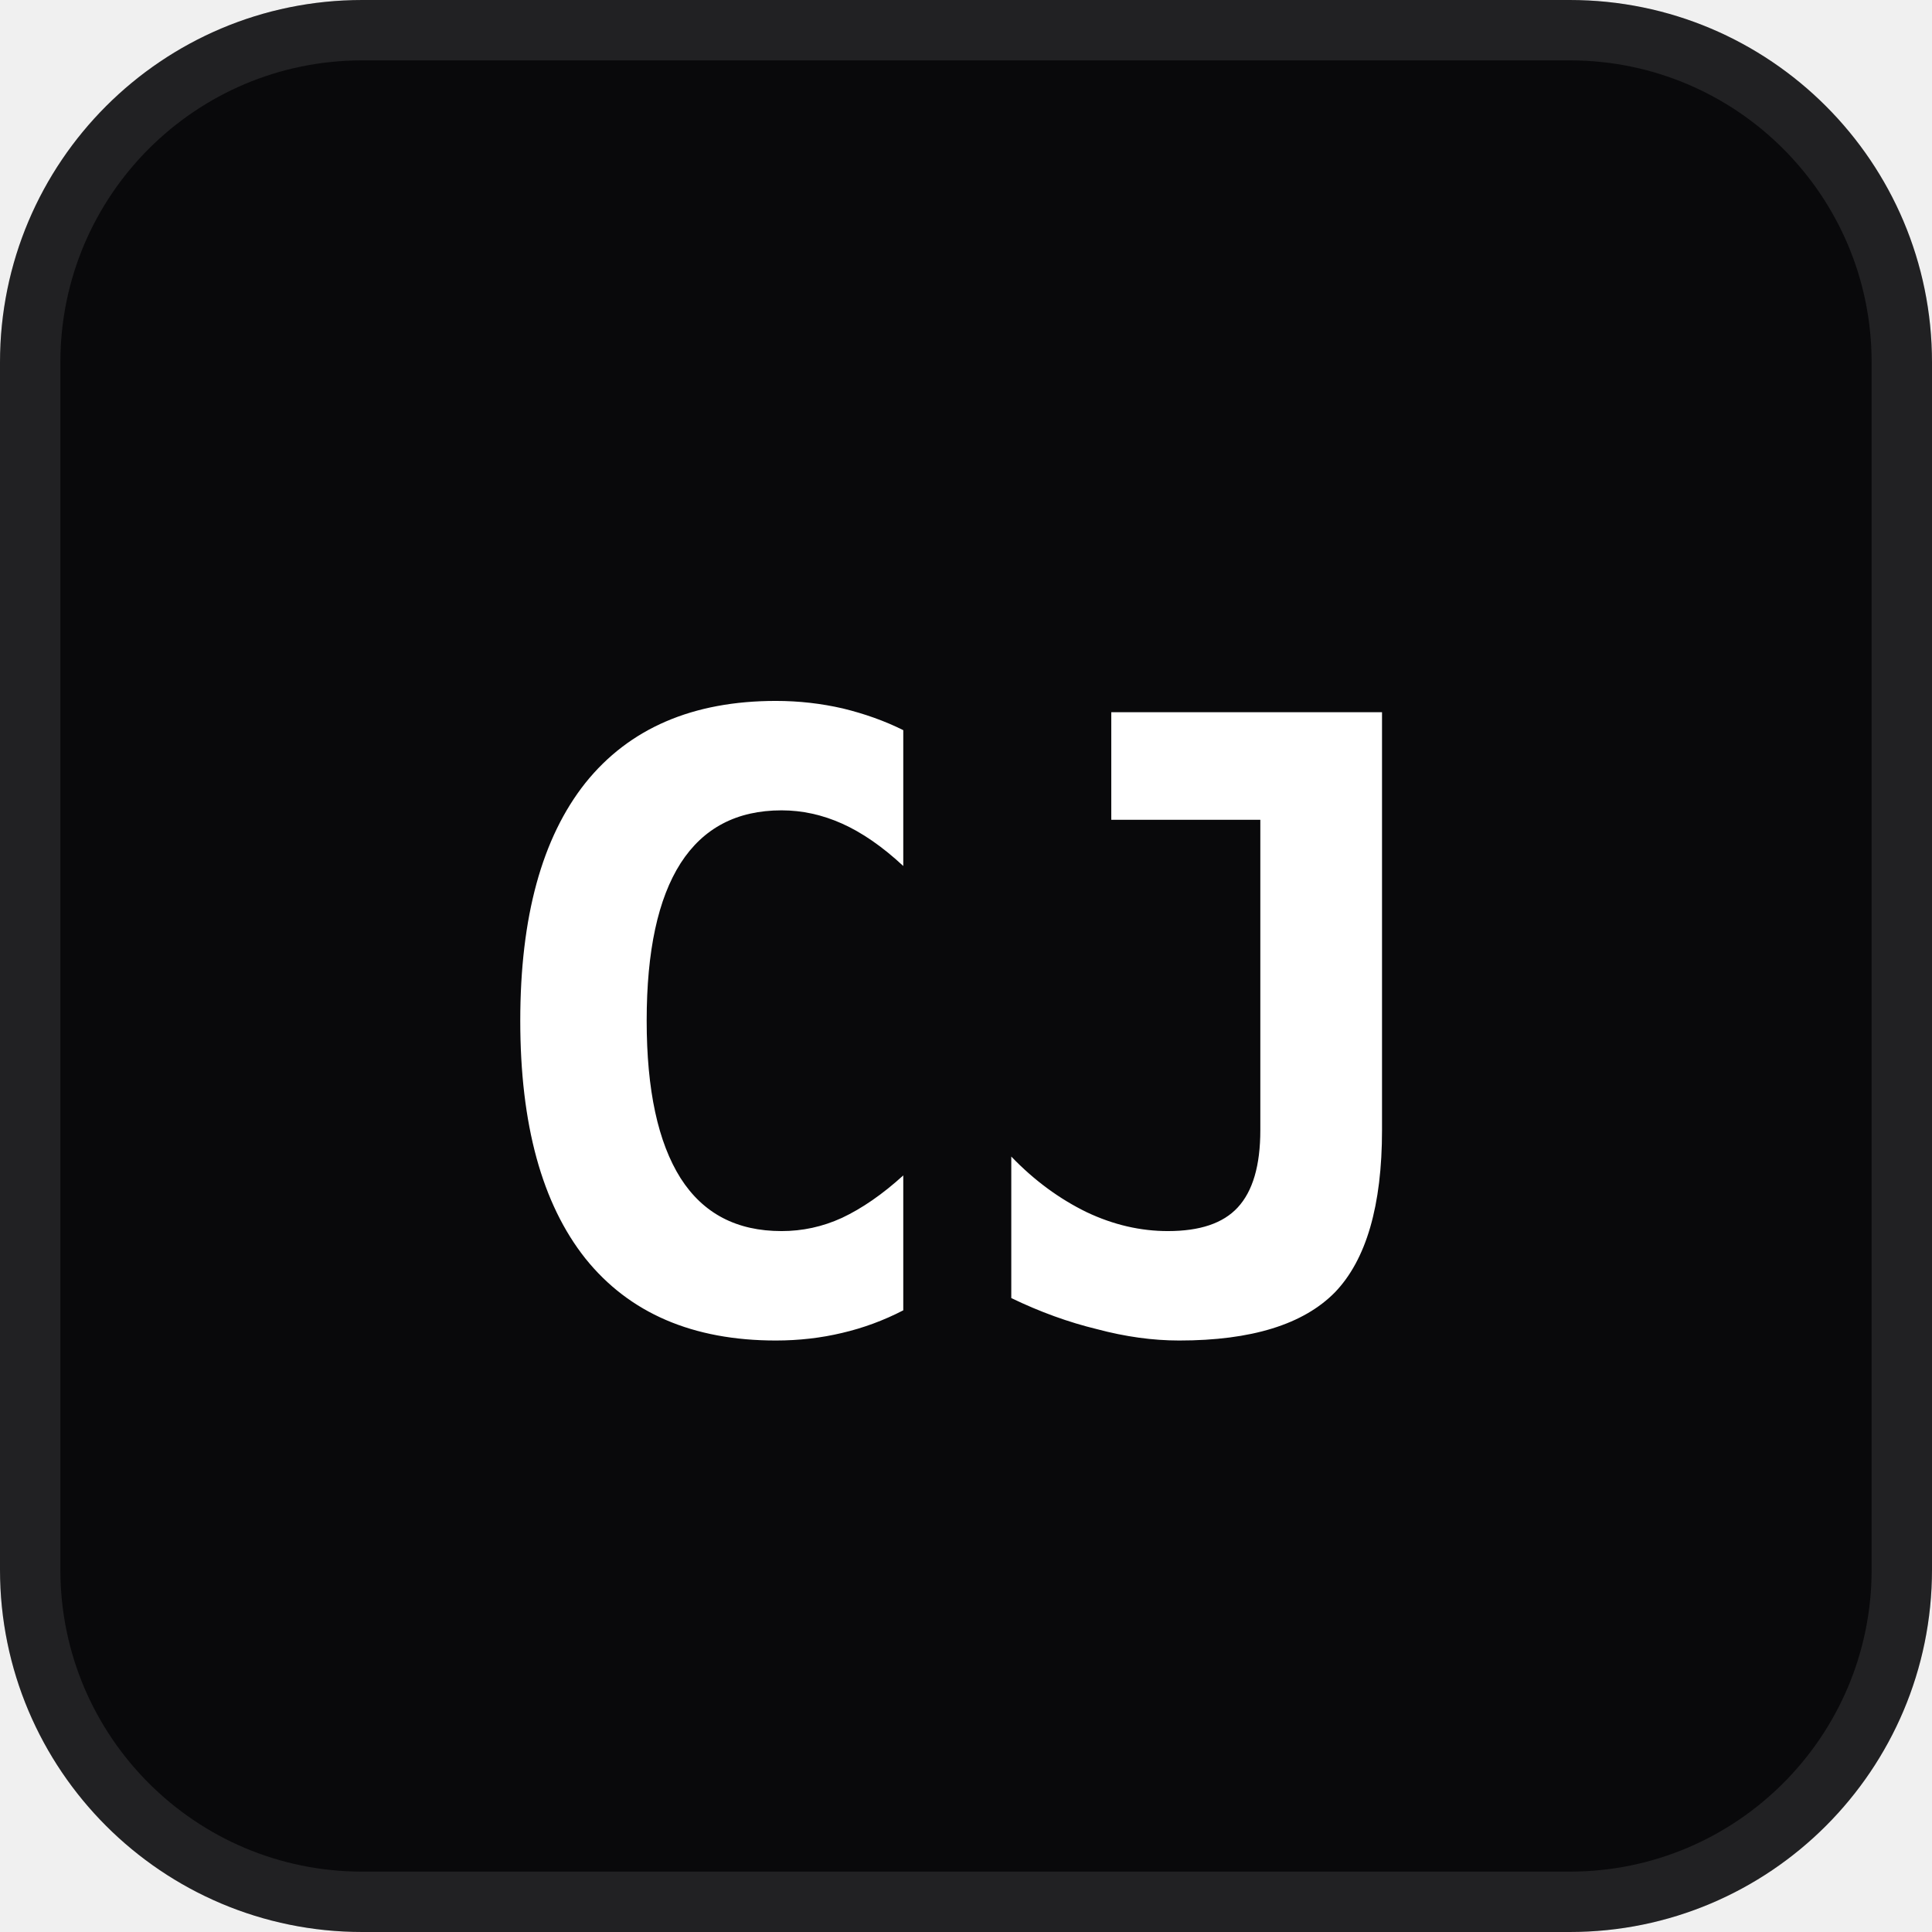
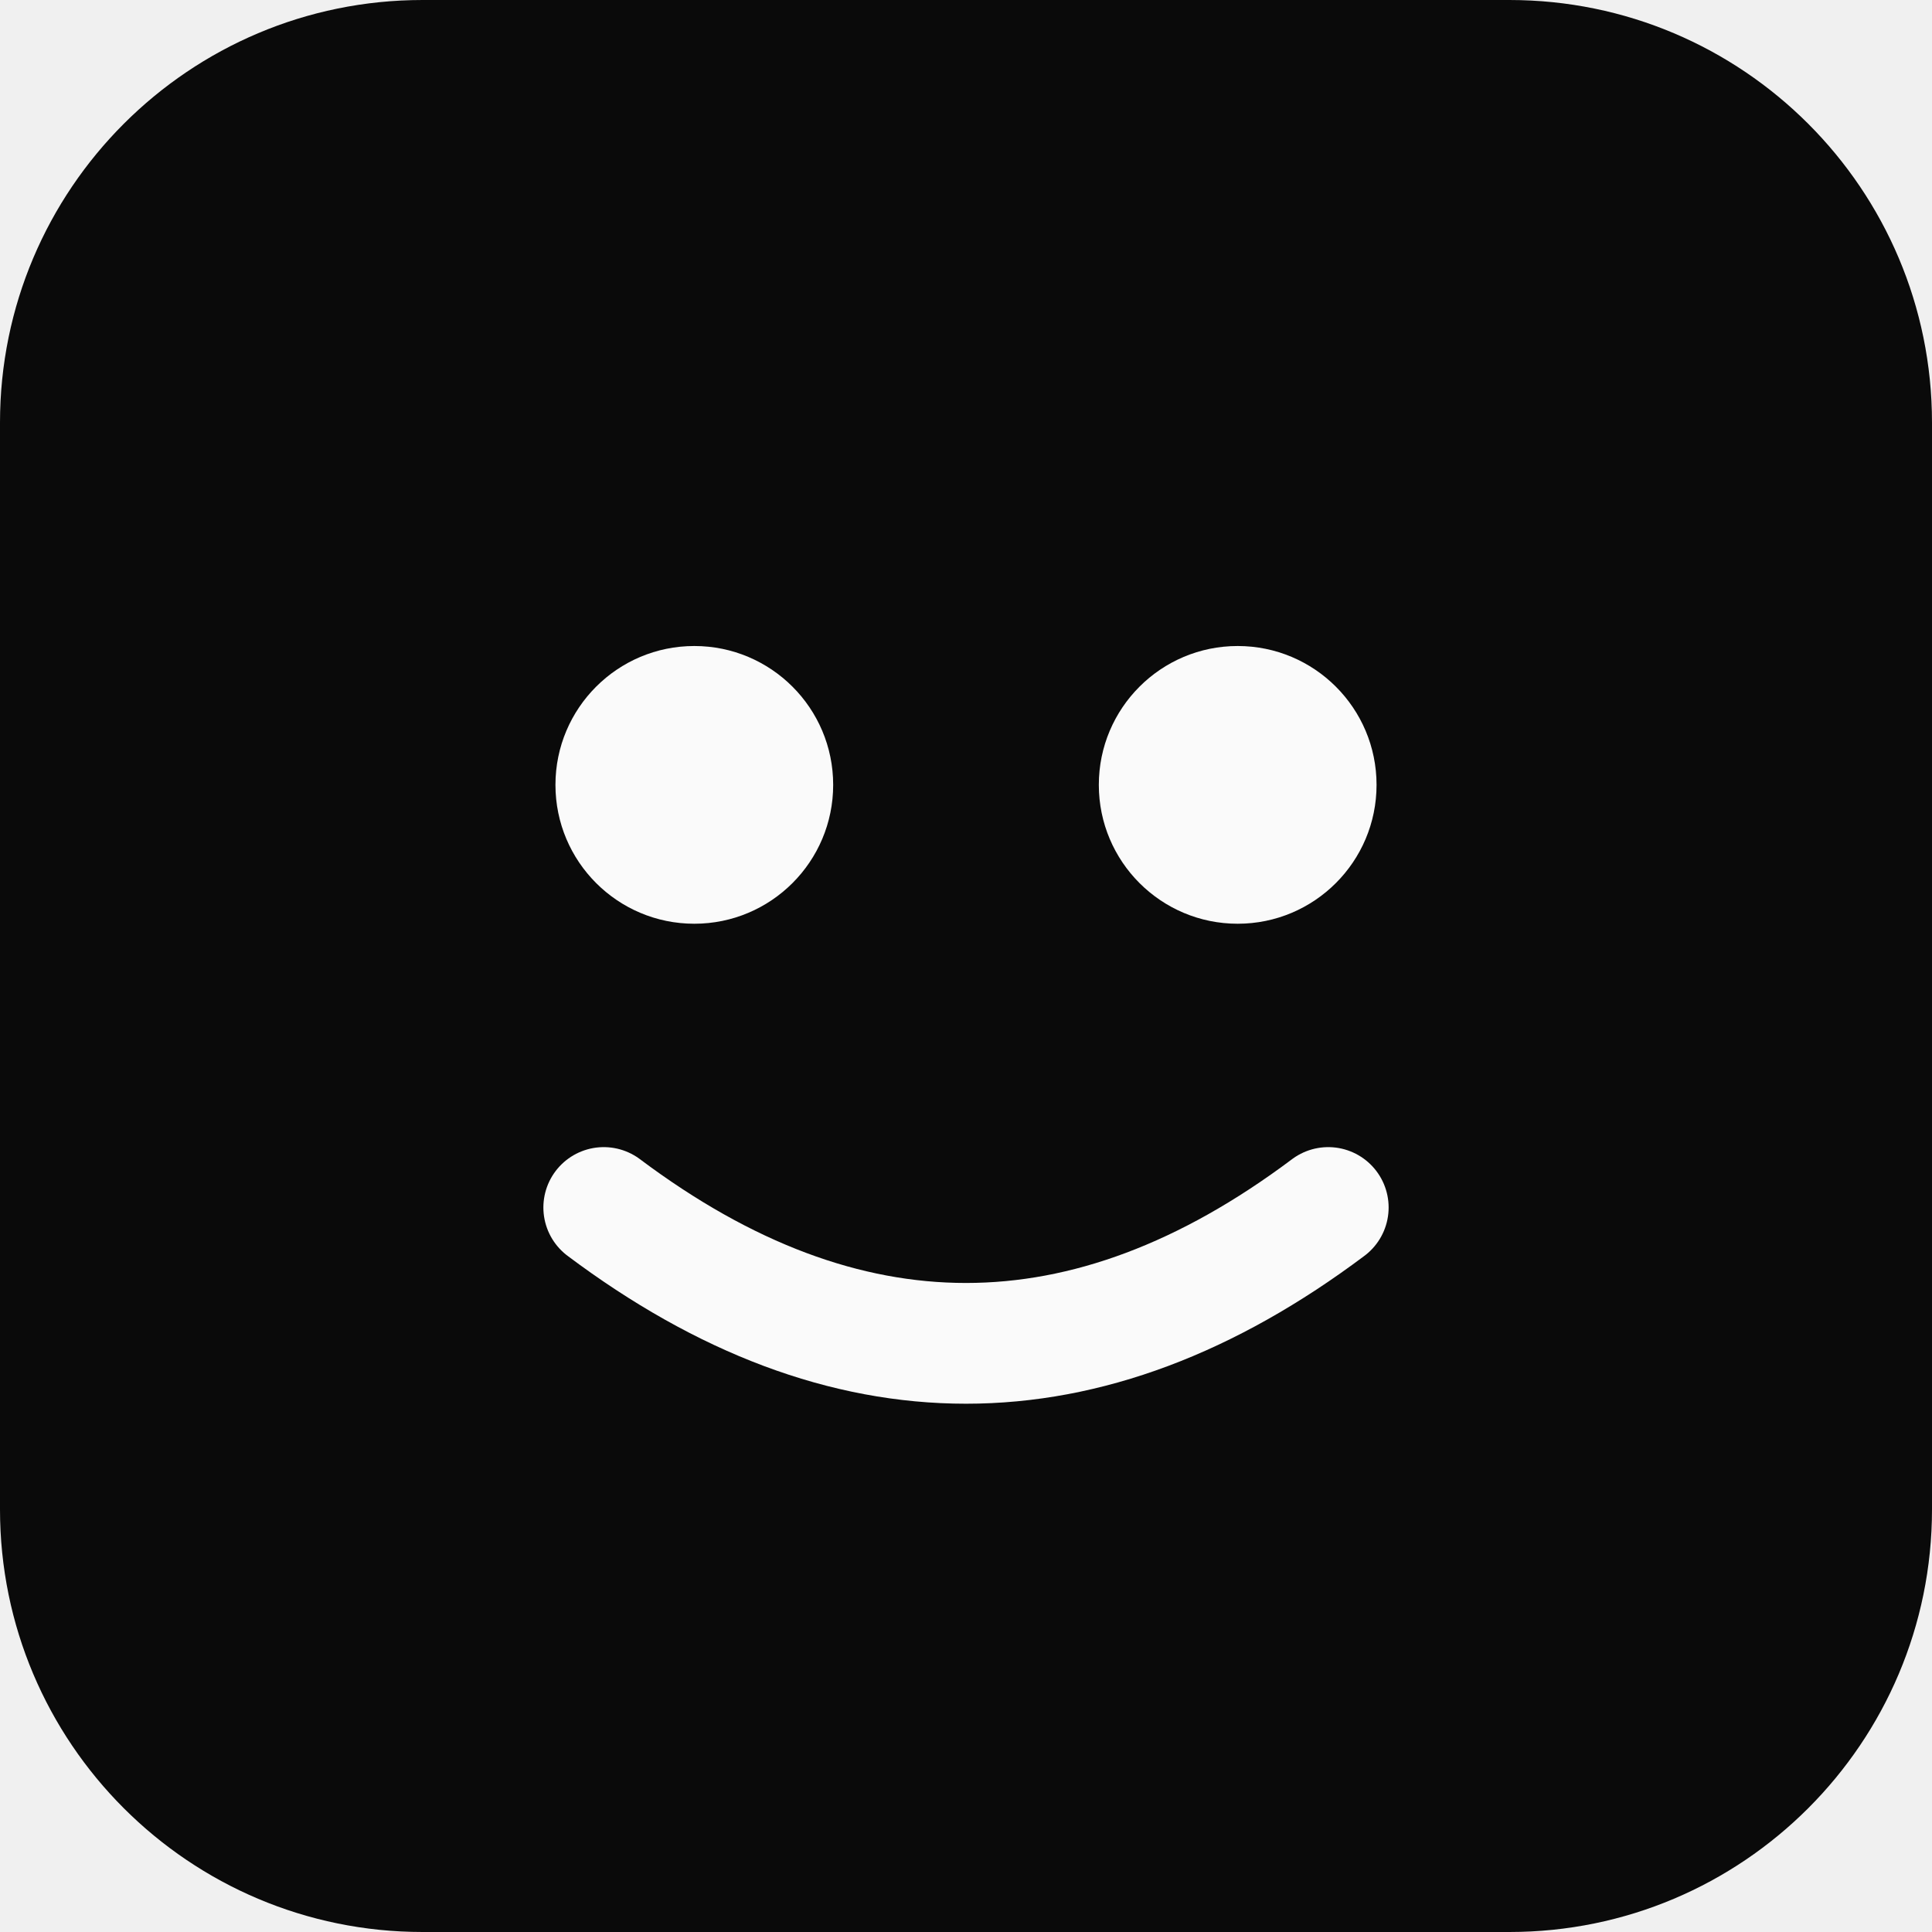
- <svg xmlns="http://www.w3.org/2000/svg" width="32" height="32" viewBox="0 0 32 32" fill="none">
-   <rect width="32" height="32" rx="6" fill="#09090b" />
-   <rect x="0.5" y="0.5" width="31" height="31" rx="5.5" stroke="white" stroke-opacity="0.1" />
-   <text x="16" y="22" text-anchor="middle" fill="white" font-weight="600" font-size="14" font-family="ui-monospace, SFMono-Regular, Menlo, Monaco, Consolas, monospace">CJ</text>
+ <svg xmlns="http://www.w3.org/2000/svg" viewBox="0 0 32 32" width="32" height="32">
+   <rect width="32" height="32" rx="7" fill="#0a0a0a" />
+   <circle cx="11.5" cy="13" r="2.3" fill="#fafafa" />
+   <circle cx="20.5" cy="13" r="2.3" fill="#fafafa" />
+   <path d="M10 20 q6 4.5 12 0" fill="none" stroke="#fafafa" stroke-width="2" stroke-linecap="round" />
</svg>
